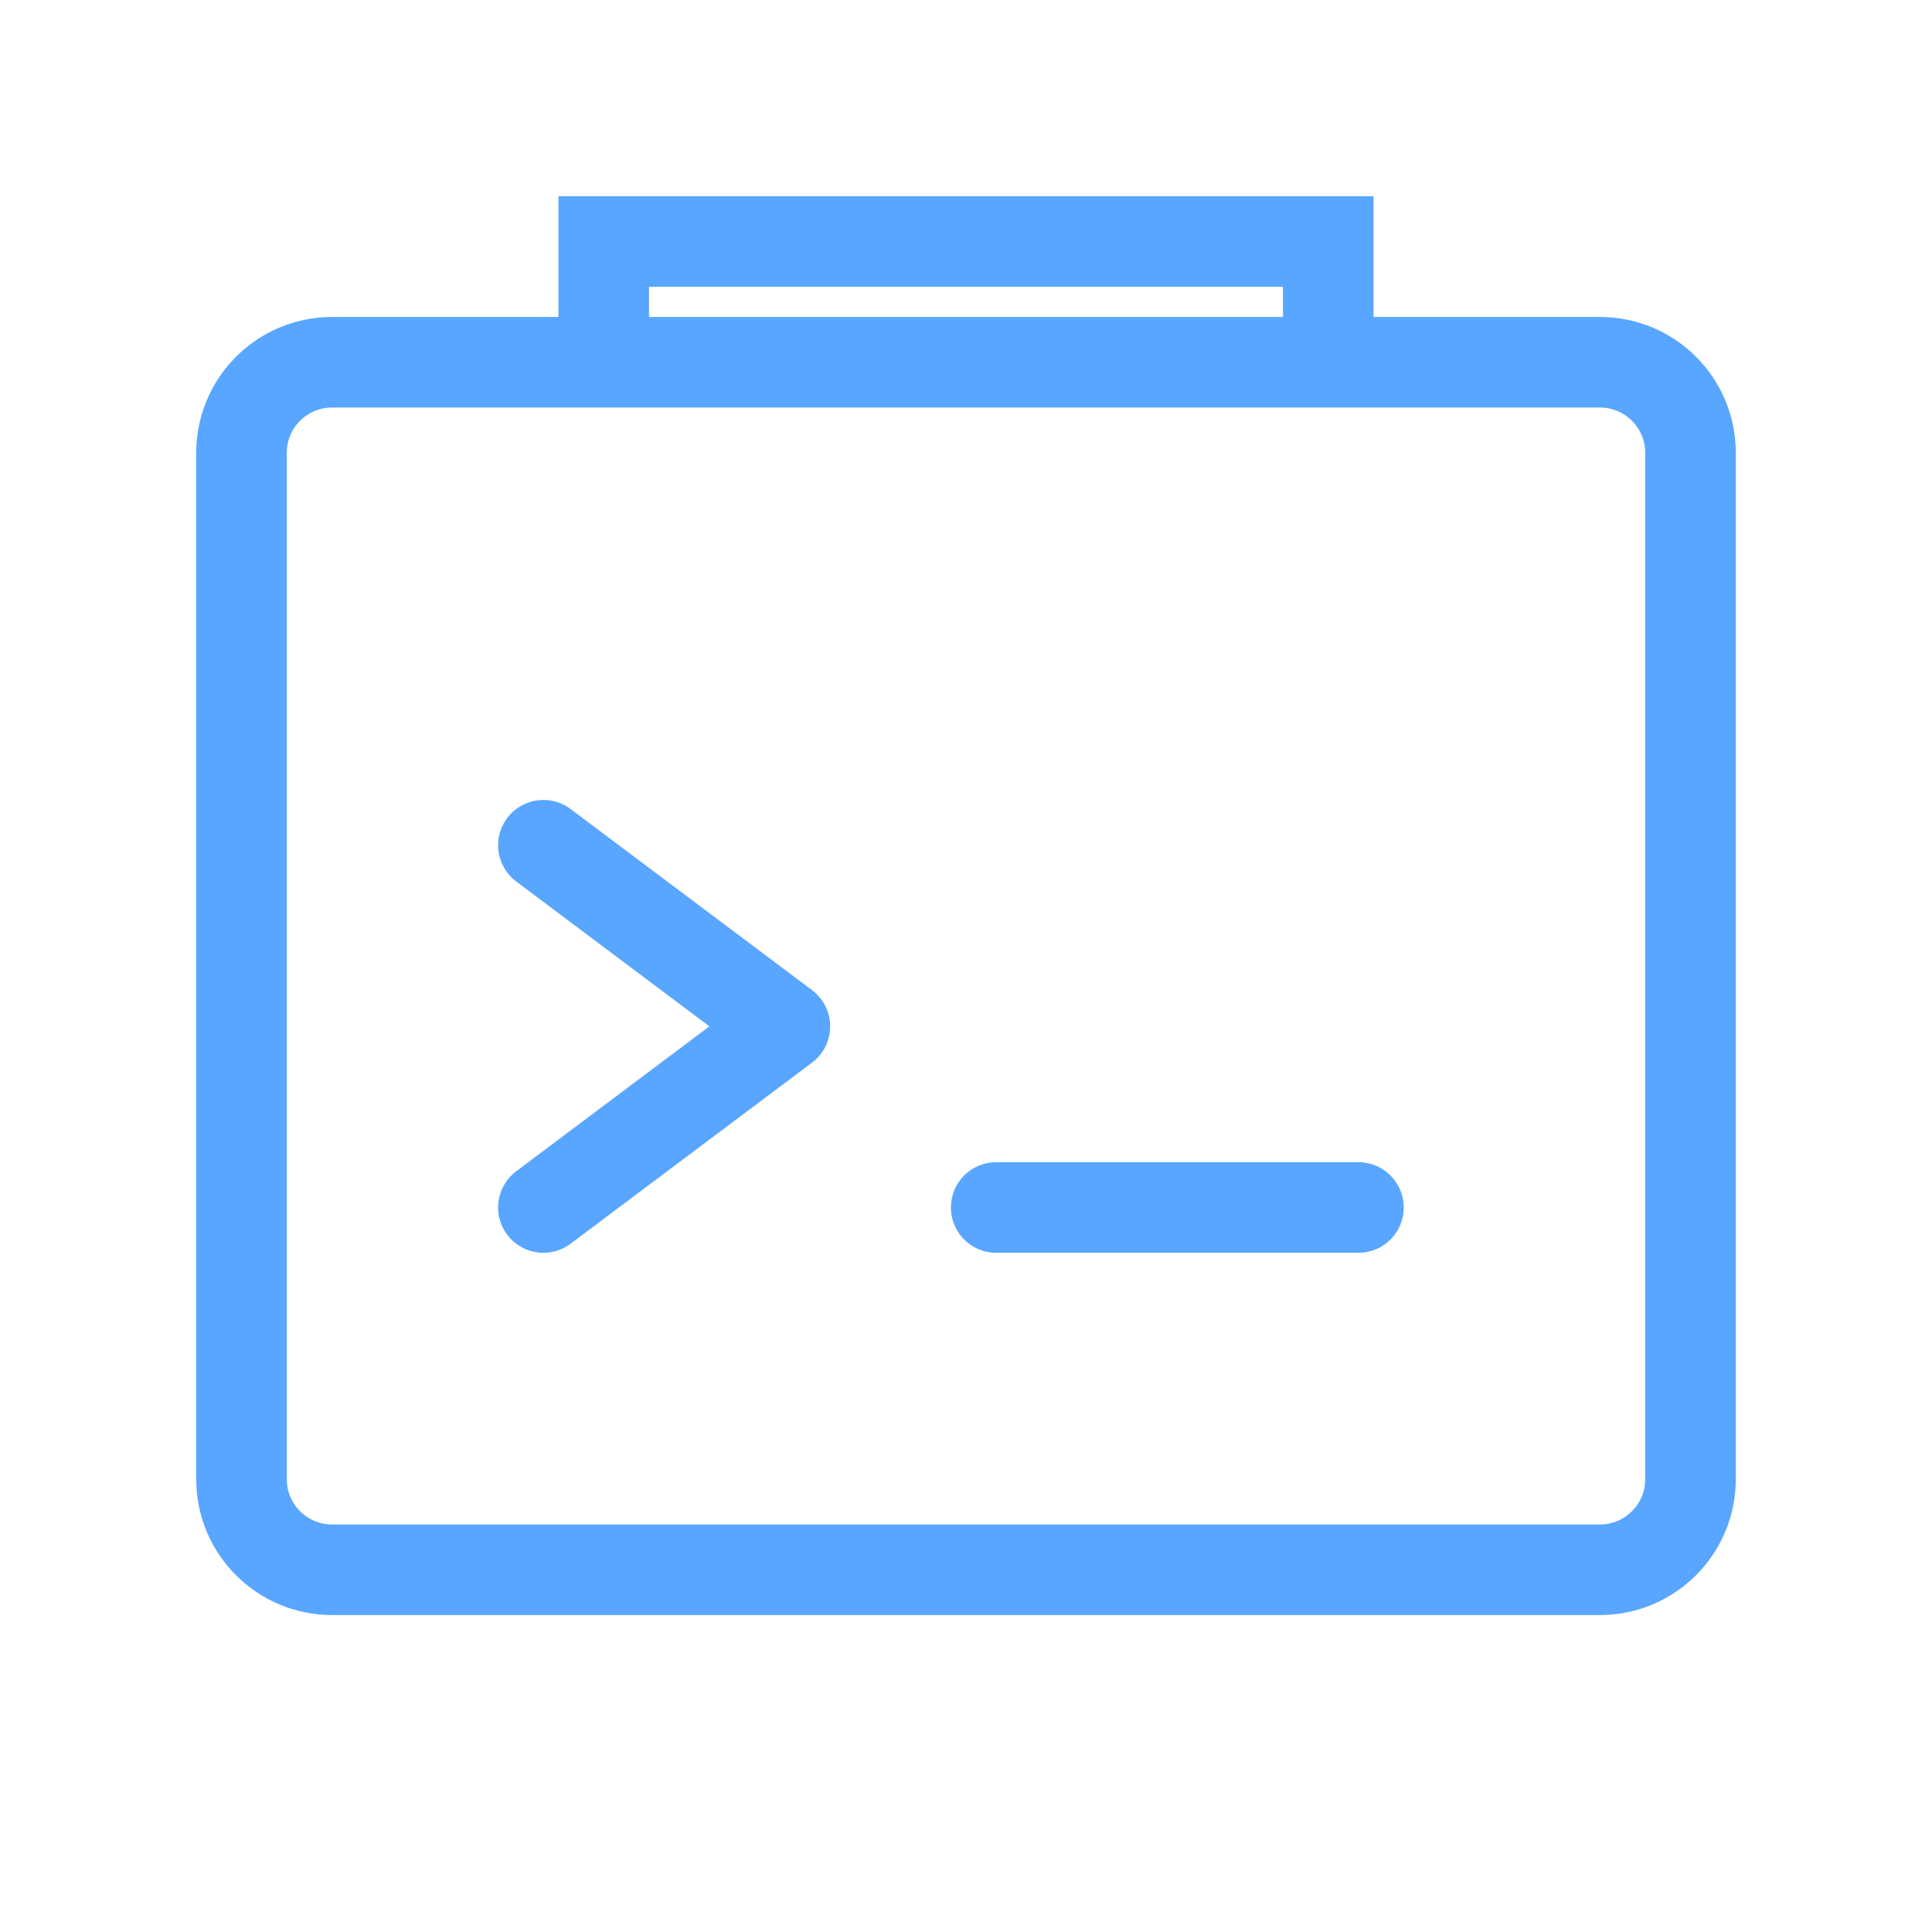
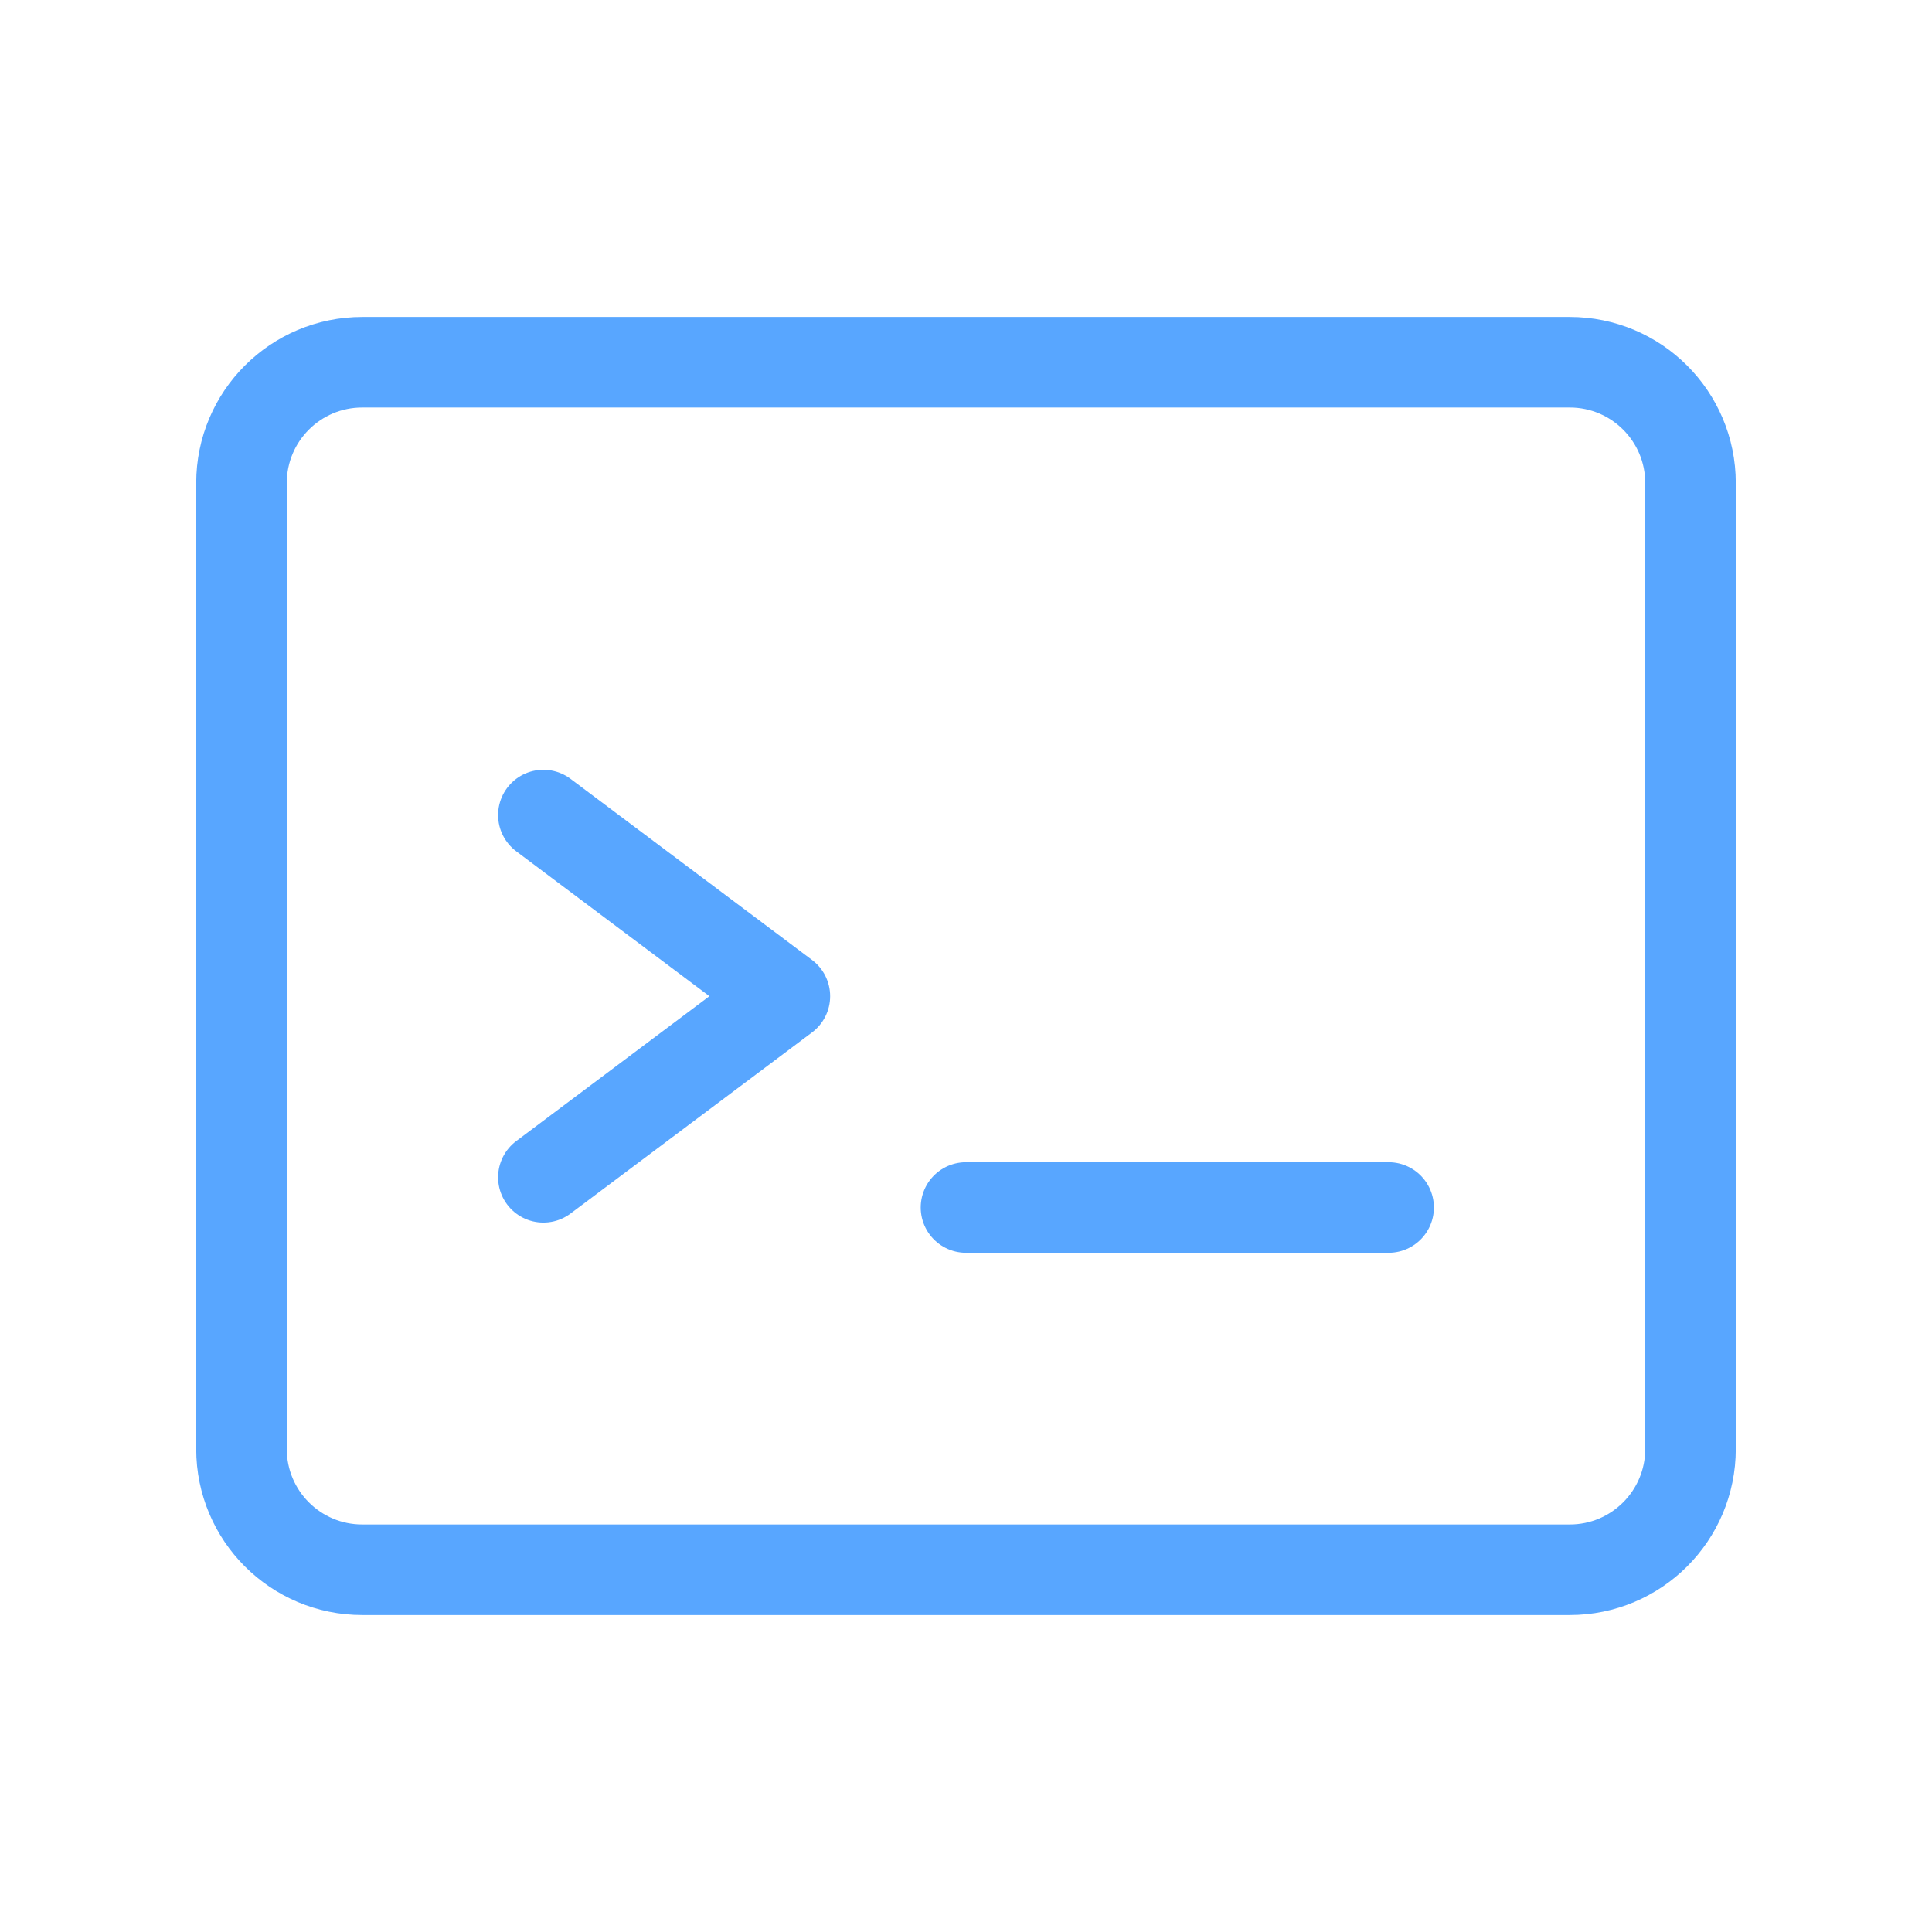
<svg xmlns="http://www.w3.org/2000/svg" viewBox="0 0 64 64">
-   <rect x="8" y="12" width="48" height="40" rx="3" fill="none" stroke="#58A6FF" stroke-width="3" />
-   <path d="M18 28l8 6-8 6M33 40h12" fill="none" stroke="#58A6FF" stroke-width="3" stroke-linecap="round" stroke-linejoin="round" />
-   <path d="M20 12v-4h24v4" fill="none" stroke="#58A6FF" stroke-width="3" />
+   <rect x="8" y="12" width="48" height="40" rx="4" fill="none" stroke="#58A6FF" stroke-width="3" />
+   <path d="M18 27l8 6-8 6M32 40h14" fill="none" stroke="#58A6FF" stroke-width="3" stroke-linecap="round" stroke-linejoin="round" />
</svg>
